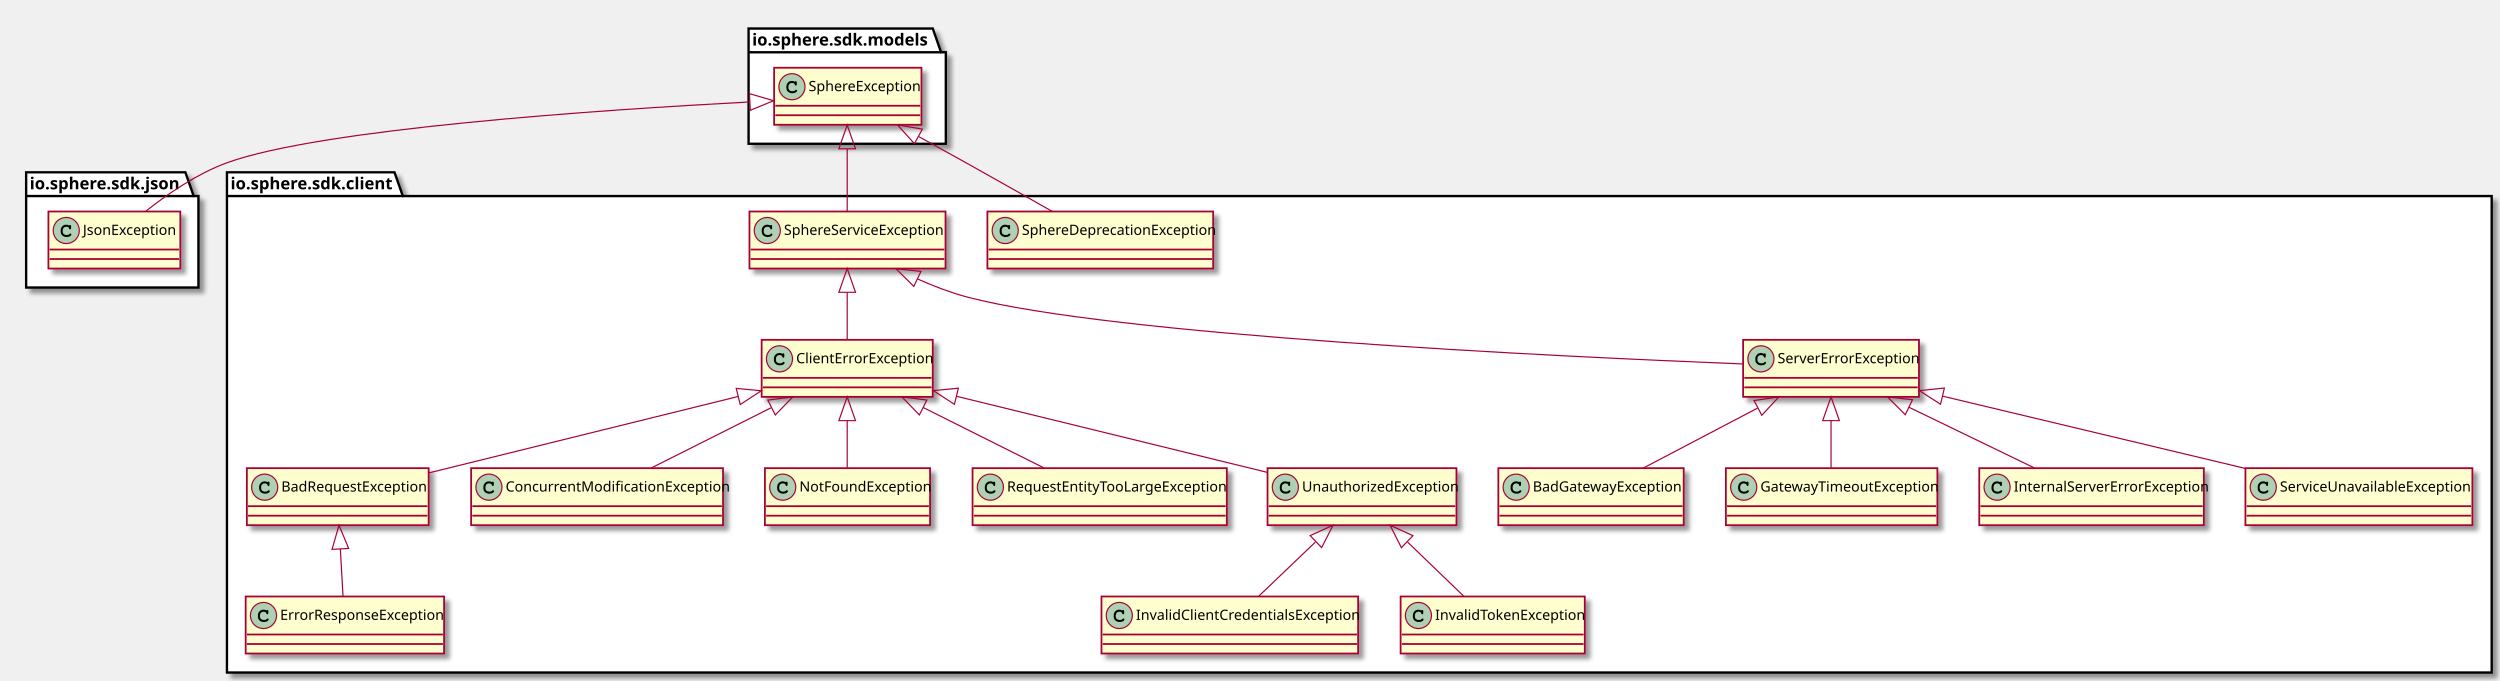
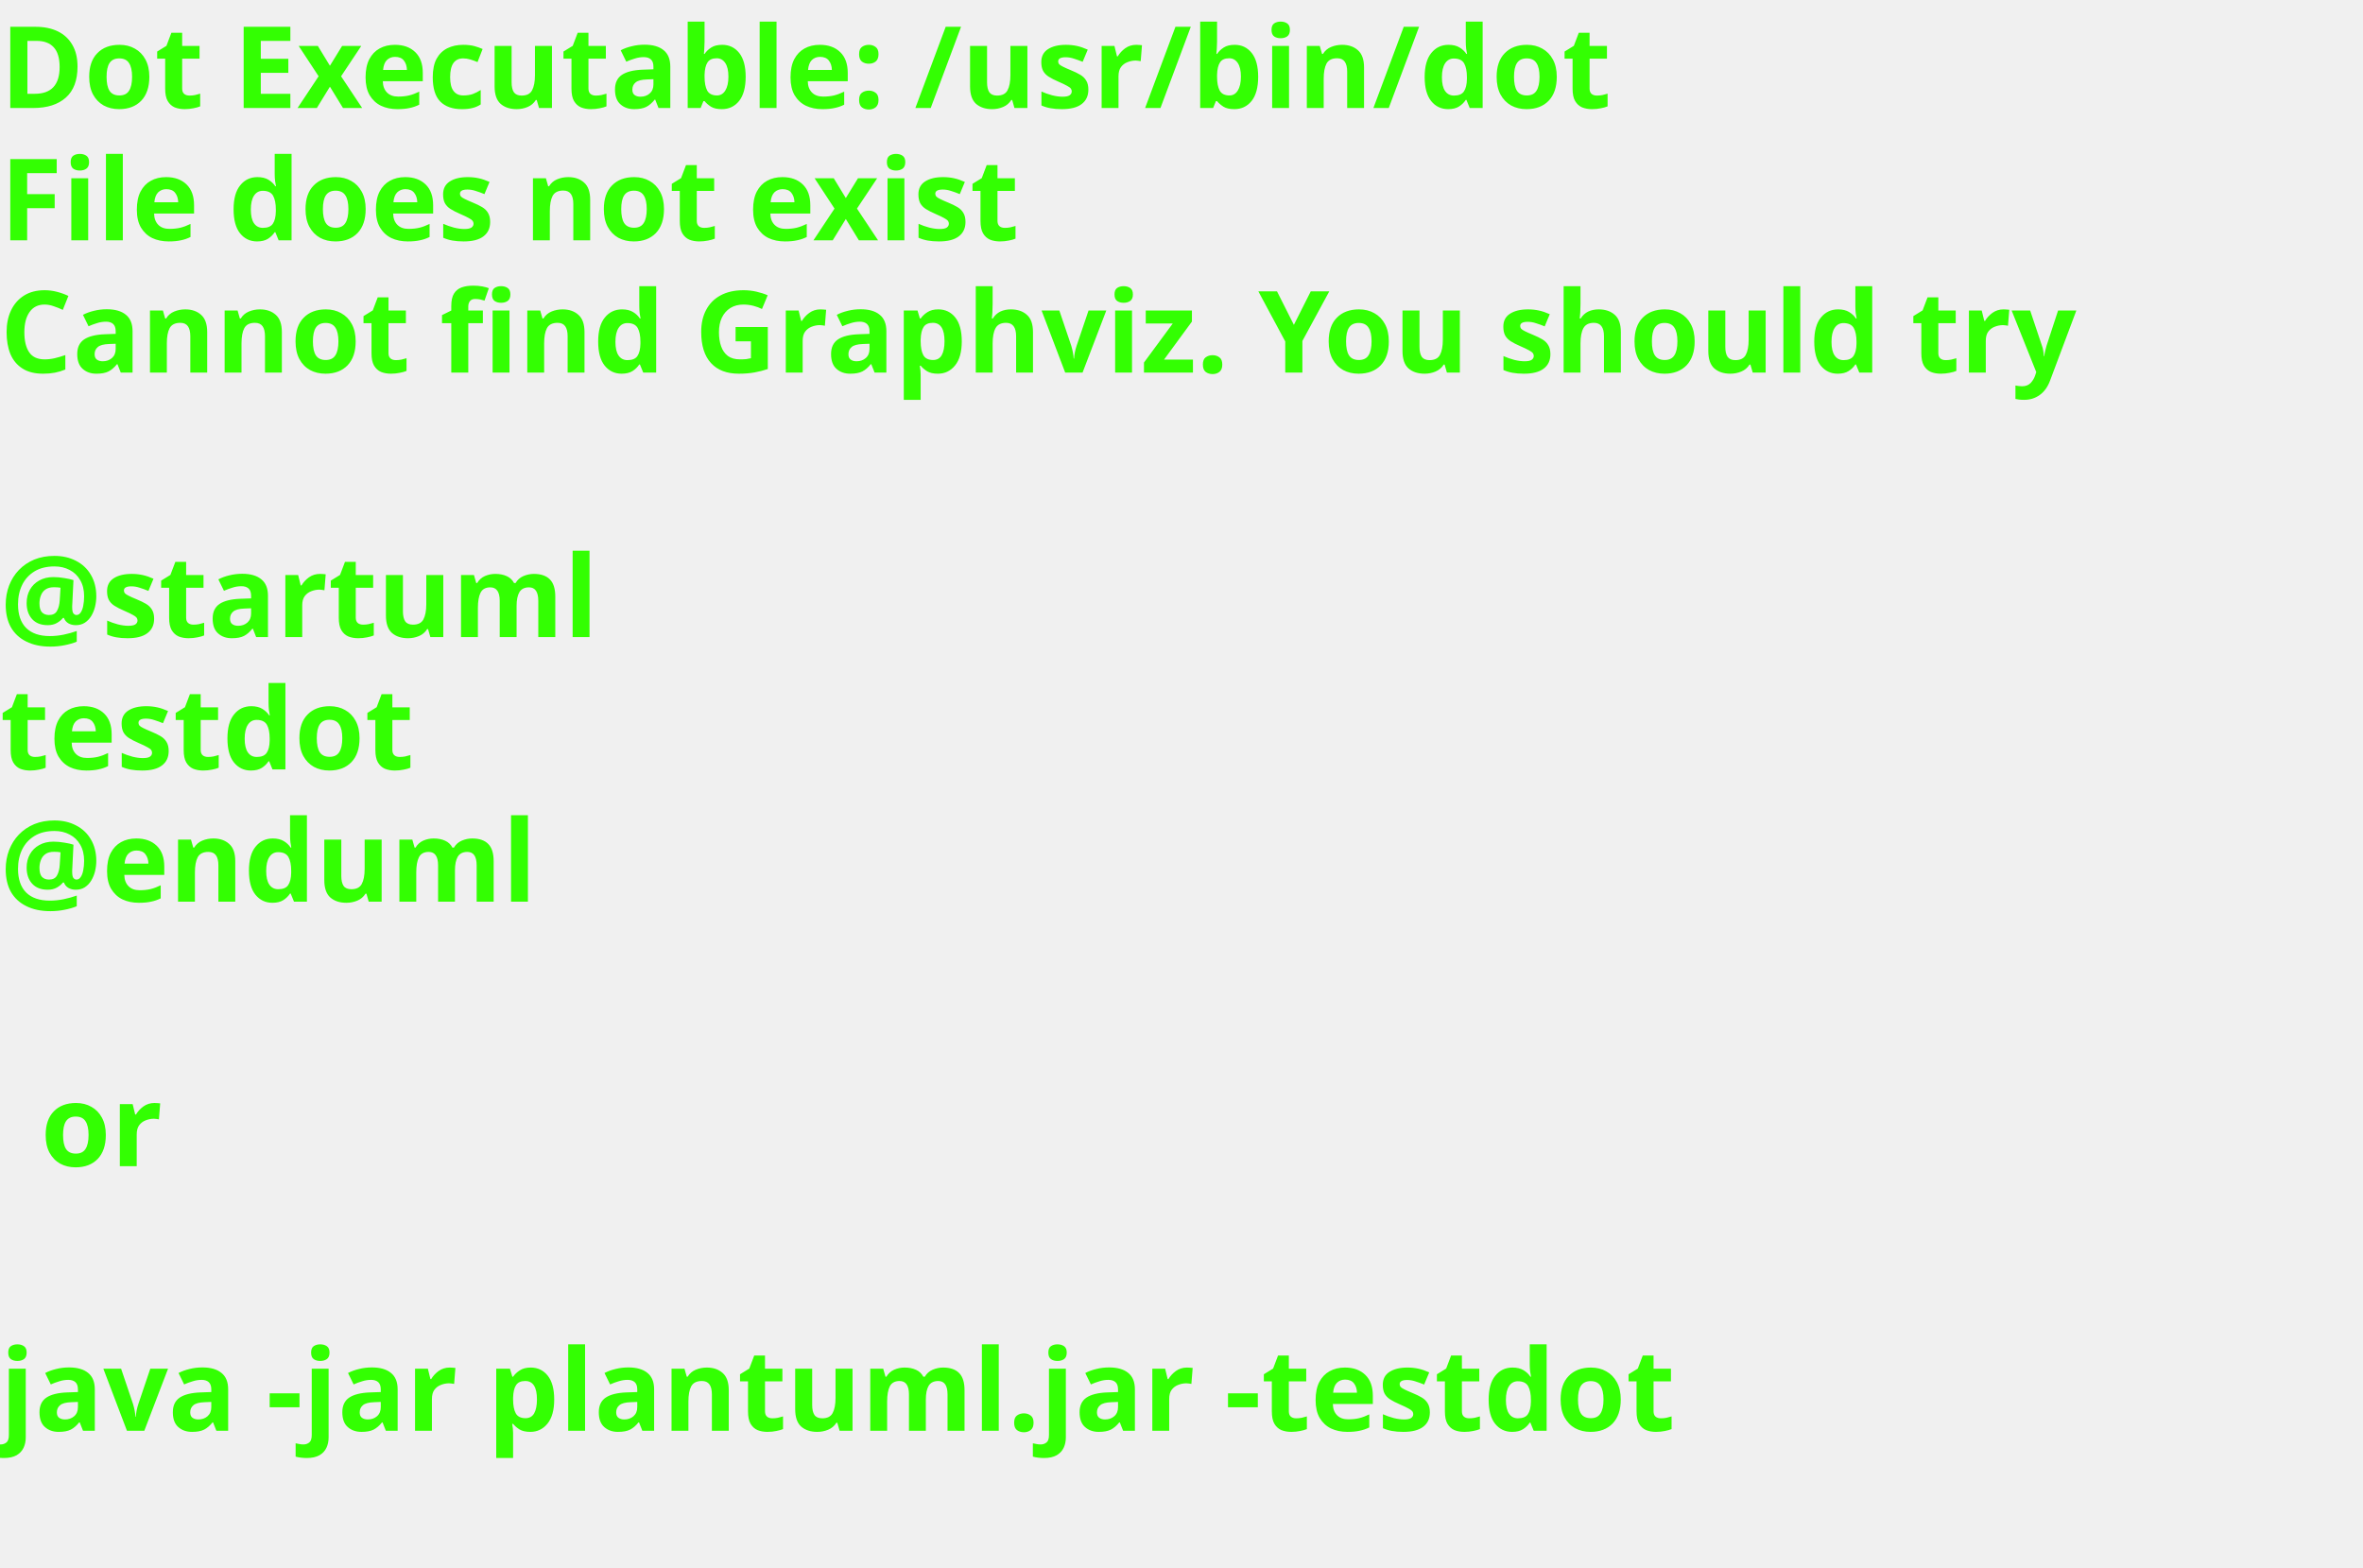
- <svg xmlns="http://www.w3.org/2000/svg" height="573pt" style="width:2104px;height:573px;" version="1.1" viewBox="0 0 2104 573" width="2104pt">
-   <defs>
-     <filter height="300%" id="f1" width="300%" x="-1" y="-1">
-       <feGaussianBlur result="blurOut" stdDeviation="2.0" />
-       <feColorMatrix in="blurOut" result="blurOut2" type="matrix" values="0 0 0 0 0 0 0 0 0 0 0 0 0 0 0 0 0 0 .4 0" />
-       <feOffset dx="4.0" dy="4.0" in="blurOut2" result="blurOut3" />
-       <feBlend in="SourceGraphic" in2="blurOut3" mode="normal" />
-     </filter>
-   </defs>
+ <svg xmlns="http://www.w3.org/2000/svg" height="193pt" style="width:291px;height:193px;background:#000000;" version="1.1" viewBox="0 0 291 193" width="291pt">
+   <defs />
  <g>
-     <polygon fill="#FFFFFF" filter="url(#f1)" points="630,24,785,24,792,43.992,796,43.992,796,121,630,121,630,24" style="stroke: #000000; stroke-width: 2.0;" />
-     <line style="stroke: #000000; stroke-width: 2.0;" x1="630" x2="792" y1="43.992" y2="43.992" />
-     <text fill="#000000" font-family="sans-serif" font-size="14" font-weight="bold" lengthAdjust="spacingAndGlyphs" textLength="149" x="633" y="38.313">io.sphere.sdk.models</text>
-     <polygon fill="#FFFFFF" filter="url(#f1)" points="22,145,156,145,163,164.992,167,164.992,167,242,22,242,22,145" style="stroke: #000000; stroke-width: 2.0;" />
-     <line style="stroke: #000000; stroke-width: 2.0;" x1="22" x2="163" y1="164.992" y2="164.992" />
-     <text fill="#000000" font-family="sans-serif" font-size="14" font-weight="bold" lengthAdjust="spacingAndGlyphs" textLength="128" x="25" y="159.313">io.sphere.sdk.json</text>
-     <polygon fill="#FFFFFF" filter="url(#f1)" points="191,145,332,145,339,164.992,2097,164.992,2097,566,191,566,191,145" style="stroke: #000000; stroke-width: 2.0;" />
-     <line style="stroke: #000000; stroke-width: 2.0;" x1="191" x2="339" y1="164.992" y2="164.992" />
-     <text fill="#000000" font-family="sans-serif" font-size="14" font-weight="bold" lengthAdjust="spacingAndGlyphs" textLength="135" x="194" y="159.313">io.sphere.sdk.client</text>
-     <rect fill="#FEFECE" filter="url(#f1)" height="48" style="stroke: #A80036; stroke-width: 1.5;" width="124" x="651.5" y="57" />
-     <ellipse cx="666.5" cy="73" fill="#ADD1B2" rx="11" ry="11" style="stroke: #A80036; stroke-width: 1.0;" />
-     <path d="M668.844,68.672 L669.016,68.75 C669.234,68.438 669.438,68.344 669.734,68.344 C670.031,68.344 670.312,68.484 670.469,68.75 C670.562,68.906 670.578,69.031 670.578,69.469 L670.578,70.891 C670.578,71.312 670.547,71.5 670.438,71.656 C670.266,71.875 670,72.016 669.734,72.016 C669.516,72.016 669.281,71.906 669.141,71.766 C669,71.641 668.969,71.516 668.906,71.109 C668.812,70.703 668.641,70.484 668.156,70.203 C667.688,69.953 667.078,69.797 666.5,69.797 C664.766,69.797 663.516,71.109 663.516,72.891 L663.516,73.984 C663.516,75.688 664.812,76.781 666.859,76.781 C667.625,76.781 668.312,76.656 668.734,76.391 C668.922,76.297 668.922,76.297 669.375,75.812 C669.562,75.625 669.766,75.547 669.984,75.547 C670.453,75.547 670.844,75.938 670.844,76.391 C670.844,76.781 670.516,77.234 669.938,77.641 C669.188,78.188 668.031,78.484 666.812,78.484 C663.922,78.484 661.812,76.594 661.812,74.016 L661.812,72.891 C661.812,70.172 663.812,68.094 666.438,68.094 C667.312,68.094 667.906,68.234 668.844,68.672 Z " />
-     <text fill="#000000" font-family="sans-serif" font-size="12" lengthAdjust="spacingAndGlyphs" textLength="92" x="680.5" y="76.7">SphereException</text>
-     <line style="stroke: #A80036; stroke-width: 1.5;" x1="652.5" x2="774.5" y1="89" y2="89" />
-     <line style="stroke: #A80036; stroke-width: 1.5;" x1="652.5" x2="774.5" y1="97" y2="97" />
-     <rect fill="#FEFECE" filter="url(#f1)" height="48" style="stroke: #A80036; stroke-width: 1.5;" width="111" x="40.75" y="178" />
-     <ellipse cx="55.75" cy="194" fill="#ADD1B2" rx="11" ry="11" style="stroke: #A80036; stroke-width: 1.0;" />
-     <path d="M58.094,189.672 L58.266,189.75 C58.484,189.438 58.688,189.344 58.984,189.344 C59.281,189.344 59.562,189.484 59.719,189.75 C59.812,189.906 59.828,190.031 59.828,190.469 L59.828,191.891 C59.828,192.312 59.797,192.5 59.688,192.656 C59.516,192.875 59.25,193.016 58.984,193.016 C58.766,193.016 58.531,192.906 58.391,192.766 C58.25,192.641 58.219,192.516 58.156,192.109 C58.062,191.703 57.891,191.484 57.406,191.203 C56.938,190.953 56.328,190.797 55.75,190.797 C54.016,190.797 52.766,192.109 52.766,193.891 L52.766,194.984 C52.766,196.688 54.062,197.781 56.109,197.781 C56.875,197.781 57.562,197.656 57.984,197.391 C58.172,197.297 58.172,197.297 58.625,196.812 C58.812,196.625 59.016,196.547 59.234,196.547 C59.703,196.547 60.094,196.938 60.094,197.391 C60.094,197.781 59.766,198.234 59.188,198.641 C58.438,199.188 57.281,199.484 56.062,199.484 C53.172,199.484 51.062,197.594 51.062,195.016 L51.062,193.891 C51.062,191.172 53.062,189.094 55.688,189.094 C56.562,189.094 57.156,189.234 58.094,189.672 Z " />
-     <text fill="#000000" font-family="sans-serif" font-size="12" lengthAdjust="spacingAndGlyphs" textLength="79" x="69.75" y="197.7">JsonException</text>
-     <line style="stroke: #A80036; stroke-width: 1.5;" x1="41.75" x2="150.75" y1="210" y2="210" />
-     <line style="stroke: #A80036; stroke-width: 1.5;" x1="41.75" x2="150.75" y1="218" y2="218" />
-     <rect fill="#FEFECE" filter="url(#f1)" height="48" style="stroke: #A80036; stroke-width: 1.5;" width="190" x="831" y="178" />
-     <ellipse cx="846" cy="194" fill="#ADD1B2" rx="11" ry="11" style="stroke: #A80036; stroke-width: 1.0;" />
-     <path d="M848.344,189.672 L848.516,189.75 C848.734,189.438 848.938,189.344 849.234,189.344 C849.531,189.344 849.812,189.484 849.969,189.75 C850.062,189.906 850.078,190.031 850.078,190.469 L850.078,191.891 C850.078,192.312 850.047,192.5 849.938,192.656 C849.766,192.875 849.5,193.016 849.234,193.016 C849.016,193.016 848.781,192.906 848.641,192.766 C848.5,192.641 848.469,192.516 848.406,192.109 C848.312,191.703 848.141,191.484 847.656,191.203 C847.188,190.953 846.578,190.797 846,190.797 C844.266,190.797 843.016,192.109 843.016,193.891 L843.016,194.984 C843.016,196.688 844.312,197.781 846.359,197.781 C847.125,197.781 847.812,197.656 848.234,197.391 C848.422,197.297 848.422,197.297 848.875,196.812 C849.062,196.625 849.266,196.547 849.484,196.547 C849.953,196.547 850.344,196.938 850.344,197.391 C850.344,197.781 850.016,198.234 849.438,198.641 C848.688,199.188 847.531,199.484 846.312,199.484 C843.422,199.484 841.312,197.594 841.312,195.016 L841.312,193.891 C841.312,191.172 843.312,189.094 845.938,189.094 C846.812,189.094 847.406,189.234 848.344,189.672 Z " />
-     <text fill="#000000" font-family="sans-serif" font-size="12" lengthAdjust="spacingAndGlyphs" textLength="158" x="860" y="197.7">SphereDeprecationException</text>
-     <line style="stroke: #A80036; stroke-width: 1.5;" x1="832" x2="1020" y1="210" y2="210" />
-     <line style="stroke: #A80036; stroke-width: 1.5;" x1="832" x2="1020" y1="218" y2="218" />
-     <rect fill="#FEFECE" filter="url(#f1)" height="48" style="stroke: #A80036; stroke-width: 1.5;" width="165" x="630.75" y="178" />
-     <ellipse cx="645.75" cy="194" fill="#ADD1B2" rx="11" ry="11" style="stroke: #A80036; stroke-width: 1.0;" />
-     <path d="M648.094,189.672 L648.266,189.75 C648.484,189.438 648.688,189.344 648.984,189.344 C649.281,189.344 649.562,189.484 649.719,189.75 C649.812,189.906 649.828,190.031 649.828,190.469 L649.828,191.891 C649.828,192.312 649.797,192.5 649.688,192.656 C649.516,192.875 649.25,193.016 648.984,193.016 C648.766,193.016 648.531,192.906 648.391,192.766 C648.25,192.641 648.219,192.516 648.156,192.109 C648.062,191.703 647.891,191.484 647.406,191.203 C646.938,190.953 646.328,190.797 645.75,190.797 C644.016,190.797 642.766,192.109 642.766,193.891 L642.766,194.984 C642.766,196.688 644.062,197.781 646.109,197.781 C646.875,197.781 647.562,197.656 647.984,197.391 C648.172,197.297 648.172,197.297 648.625,196.812 C648.812,196.625 649.016,196.547 649.234,196.547 C649.703,196.547 650.094,196.938 650.094,197.391 C650.094,197.781 649.766,198.234 649.188,198.641 C648.438,199.188 647.281,199.484 646.062,199.484 C643.172,199.484 641.062,197.594 641.062,195.016 L641.062,193.891 C641.062,191.172 643.062,189.094 645.688,189.094 C646.562,189.094 647.156,189.234 648.094,189.672 Z " />
-     <text fill="#000000" font-family="sans-serif" font-size="12" lengthAdjust="spacingAndGlyphs" textLength="133" x="659.75" y="197.7">SphereServiceException</text>
-     <line style="stroke: #A80036; stroke-width: 1.5;" x1="631.75" x2="794.75" y1="210" y2="210" />
-     <line style="stroke: #A80036; stroke-width: 1.5;" x1="631.75" x2="794.75" y1="218" y2="218" />
-     <rect fill="#FEFECE" filter="url(#f1)" height="48" style="stroke: #A80036; stroke-width: 1.5;" width="144" x="641" y="286" />
-     <ellipse cx="656" cy="302" fill="#ADD1B2" rx="11" ry="11" style="stroke: #A80036; stroke-width: 1.0;" />
-     <path d="M658.344,297.672 L658.516,297.75 C658.734,297.438 658.938,297.344 659.234,297.344 C659.531,297.344 659.812,297.484 659.969,297.75 C660.062,297.906 660.078,298.031 660.078,298.469 L660.078,299.891 C660.078,300.312 660.047,300.5 659.938,300.656 C659.766,300.875 659.5,301.016 659.234,301.016 C659.016,301.016 658.781,300.906 658.641,300.766 C658.5,300.641 658.469,300.516 658.406,300.109 C658.312,299.703 658.141,299.484 657.656,299.203 C657.188,298.953 656.578,298.797 656,298.797 C654.266,298.797 653.016,300.109 653.016,301.891 L653.016,302.984 C653.016,304.688 654.312,305.781 656.359,305.781 C657.125,305.781 657.812,305.656 658.234,305.391 C658.422,305.297 658.422,305.297 658.875,304.812 C659.062,304.625 659.266,304.547 659.484,304.547 C659.953,304.547 660.344,304.938 660.344,305.391 C660.344,305.781 660.016,306.234 659.438,306.641 C658.688,307.188 657.531,307.484 656.312,307.484 C653.422,307.484 651.312,305.594 651.312,303.016 L651.312,301.891 C651.312,299.172 653.312,297.094 655.938,297.094 C656.812,297.094 657.406,297.234 658.344,297.672 Z " />
-     <text fill="#000000" font-family="sans-serif" font-size="12" lengthAdjust="spacingAndGlyphs" textLength="112" x="670" y="305.7">ClientErrorException</text>
-     <line style="stroke: #A80036; stroke-width: 1.5;" x1="642" x2="784" y1="318" y2="318" />
-     <line style="stroke: #A80036; stroke-width: 1.5;" x1="642" x2="784" y1="326" y2="326" />
-     <rect fill="#FEFECE" filter="url(#f1)" height="48" style="stroke: #A80036; stroke-width: 1.5;" width="153" x="207.75" y="394" />
-     <ellipse cx="222.75" cy="410" fill="#ADD1B2" rx="11" ry="11" style="stroke: #A80036; stroke-width: 1.0;" />
-     <path d="M225.094,405.672 L225.266,405.75 C225.484,405.438 225.688,405.344 225.984,405.344 C226.281,405.344 226.562,405.484 226.719,405.75 C226.812,405.906 226.828,406.031 226.828,406.469 L226.828,407.891 C226.828,408.312 226.797,408.5 226.688,408.656 C226.516,408.875 226.25,409.016 225.984,409.016 C225.766,409.016 225.531,408.906 225.391,408.766 C225.25,408.641 225.219,408.516 225.156,408.109 C225.062,407.703 224.891,407.484 224.406,407.203 C223.938,406.953 223.328,406.797 222.75,406.797 C221.016,406.797 219.766,408.109 219.766,409.891 L219.766,410.984 C219.766,412.688 221.062,413.781 223.109,413.781 C223.875,413.781 224.562,413.656 224.984,413.391 C225.172,413.297 225.172,413.297 225.625,412.812 C225.812,412.625 226.016,412.547 226.234,412.547 C226.703,412.547 227.094,412.938 227.094,413.391 C227.094,413.781 226.766,414.234 226.188,414.641 C225.438,415.188 224.281,415.484 223.062,415.484 C220.172,415.484 218.062,413.594 218.062,411.016 L218.062,409.891 C218.062,407.172 220.062,405.094 222.688,405.094 C223.562,405.094 224.156,405.234 225.094,405.672 Z " />
-     <text fill="#000000" font-family="sans-serif" font-size="12" lengthAdjust="spacingAndGlyphs" textLength="121" x="236.75" y="413.7">BadRequestException</text>
-     <line style="stroke: #A80036; stroke-width: 1.5;" x1="208.75" x2="359.75" y1="426" y2="426" />
-     <line style="stroke: #A80036; stroke-width: 1.5;" x1="208.75" x2="359.75" y1="434" y2="434" />
-     <rect fill="#FEFECE" filter="url(#f1)" height="48" style="stroke: #A80036; stroke-width: 1.5;" width="167" x="206.75" y="502" />
-     <ellipse cx="221.75" cy="518" fill="#ADD1B2" rx="11" ry="11" style="stroke: #A80036; stroke-width: 1.0;" />
-     <path d="M224.094,513.672 L224.266,513.75 C224.484,513.438 224.688,513.344 224.984,513.344 C225.281,513.344 225.562,513.484 225.719,513.75 C225.812,513.906 225.828,514.031 225.828,514.469 L225.828,515.891 C225.828,516.312 225.797,516.5 225.688,516.656 C225.516,516.875 225.25,517.016 224.984,517.016 C224.766,517.016 224.531,516.906 224.391,516.766 C224.25,516.641 224.219,516.516 224.156,516.109 C224.062,515.703 223.891,515.484 223.406,515.203 C222.938,514.953 222.328,514.797 221.75,514.797 C220.016,514.797 218.766,516.109 218.766,517.891 L218.766,518.984 C218.766,520.688 220.062,521.781 222.109,521.781 C222.875,521.781 223.562,521.656 223.984,521.391 C224.172,521.297 224.172,521.297 224.625,520.812 C224.812,520.625 225.016,520.547 225.234,520.547 C225.703,520.547 226.094,520.938 226.094,521.391 C226.094,521.781 225.766,522.234 225.188,522.641 C224.438,523.188 223.281,523.484 222.062,523.484 C219.172,523.484 217.062,521.594 217.062,519.016 L217.062,517.891 C217.062,515.172 219.062,513.094 221.688,513.094 C222.562,513.094 223.156,513.234 224.094,513.672 Z " />
-     <text fill="#000000" font-family="sans-serif" font-size="12" lengthAdjust="spacingAndGlyphs" textLength="135" x="235.75" y="521.7">ErrorResponseException</text>
-     <line style="stroke: #A80036; stroke-width: 1.5;" x1="207.75" x2="372.75" y1="534" y2="534" />
-     <line style="stroke: #A80036; stroke-width: 1.5;" x1="207.75" x2="372.75" y1="542" y2="542" />
-     <rect fill="#FEFECE" filter="url(#f1)" height="48" style="stroke: #A80036; stroke-width: 1.5;" width="212" x="396.5" y="394" />
-     <ellipse cx="411.5" cy="410" fill="#ADD1B2" rx="11" ry="11" style="stroke: #A80036; stroke-width: 1.0;" />
-     <path d="M413.844,405.672 L414.016,405.75 C414.234,405.438 414.438,405.344 414.734,405.344 C415.031,405.344 415.312,405.484 415.469,405.75 C415.562,405.906 415.578,406.031 415.578,406.469 L415.578,407.891 C415.578,408.312 415.547,408.5 415.438,408.656 C415.266,408.875 415,409.016 414.734,409.016 C414.516,409.016 414.281,408.906 414.141,408.766 C414,408.641 413.969,408.516 413.906,408.109 C413.812,407.703 413.641,407.484 413.156,407.203 C412.688,406.953 412.078,406.797 411.5,406.797 C409.766,406.797 408.516,408.109 408.516,409.891 L408.516,410.984 C408.516,412.688 409.812,413.781 411.859,413.781 C412.625,413.781 413.312,413.656 413.734,413.391 C413.922,413.297 413.922,413.297 414.375,412.812 C414.562,412.625 414.766,412.547 414.984,412.547 C415.453,412.547 415.844,412.938 415.844,413.391 C415.844,413.781 415.516,414.234 414.938,414.641 C414.188,415.188 413.031,415.484 411.812,415.484 C408.922,415.484 406.812,413.594 406.812,411.016 L406.812,409.891 C406.812,407.172 408.812,405.094 411.438,405.094 C412.312,405.094 412.906,405.234 413.844,405.672 Z " />
-     <text fill="#000000" font-family="sans-serif" font-size="12" lengthAdjust="spacingAndGlyphs" textLength="180" x="425.5" y="413.7">ConcurrentModificationException</text>
-     <line style="stroke: #A80036; stroke-width: 1.5;" x1="397.5" x2="607.5" y1="426" y2="426" />
-     <line style="stroke: #A80036; stroke-width: 1.5;" x1="397.5" x2="607.5" y1="434" y2="434" />
-     <rect fill="#FEFECE" filter="url(#f1)" height="48" style="stroke: #A80036; stroke-width: 1.5;" width="139" x="643.75" y="394" />
-     <ellipse cx="658.75" cy="410" fill="#ADD1B2" rx="11" ry="11" style="stroke: #A80036; stroke-width: 1.0;" />
-     <path d="M661.094,405.672 L661.266,405.75 C661.484,405.438 661.688,405.344 661.984,405.344 C662.281,405.344 662.562,405.484 662.719,405.75 C662.812,405.906 662.828,406.031 662.828,406.469 L662.828,407.891 C662.828,408.312 662.797,408.5 662.688,408.656 C662.516,408.875 662.25,409.016 661.984,409.016 C661.766,409.016 661.531,408.906 661.391,408.766 C661.25,408.641 661.219,408.516 661.156,408.109 C661.062,407.703 660.891,407.484 660.406,407.203 C659.938,406.953 659.328,406.797 658.75,406.797 C657.016,406.797 655.766,408.109 655.766,409.891 L655.766,410.984 C655.766,412.688 657.062,413.781 659.109,413.781 C659.875,413.781 660.562,413.656 660.984,413.391 C661.172,413.297 661.172,413.297 661.625,412.812 C661.812,412.625 662.016,412.547 662.234,412.547 C662.703,412.547 663.094,412.938 663.094,413.391 C663.094,413.781 662.766,414.234 662.188,414.641 C661.438,415.188 660.281,415.484 659.062,415.484 C656.172,415.484 654.062,413.594 654.062,411.016 L654.062,409.891 C654.062,407.172 656.062,405.094 658.688,405.094 C659.562,405.094 660.156,405.234 661.094,405.672 Z " />
-     <text fill="#000000" font-family="sans-serif" font-size="12" lengthAdjust="spacingAndGlyphs" textLength="107" x="672.75" y="413.7">NotFoundException</text>
-     <line style="stroke: #A80036; stroke-width: 1.5;" x1="644.75" x2="781.75" y1="426" y2="426" />
-     <line style="stroke: #A80036; stroke-width: 1.5;" x1="644.75" x2="781.75" y1="434" y2="434" />
-     <rect fill="#FEFECE" filter="url(#f1)" height="48" style="stroke: #A80036; stroke-width: 1.5;" width="214" x="818.5" y="394" />
-     <ellipse cx="833.5" cy="410" fill="#ADD1B2" rx="11" ry="11" style="stroke: #A80036; stroke-width: 1.0;" />
-     <path d="M835.844,405.672 L836.016,405.75 C836.234,405.438 836.438,405.344 836.734,405.344 C837.031,405.344 837.312,405.484 837.469,405.75 C837.562,405.906 837.578,406.031 837.578,406.469 L837.578,407.891 C837.578,408.312 837.547,408.5 837.438,408.656 C837.266,408.875 837,409.016 836.734,409.016 C836.516,409.016 836.281,408.906 836.141,408.766 C836,408.641 835.969,408.516 835.906,408.109 C835.812,407.703 835.641,407.484 835.156,407.203 C834.688,406.953 834.078,406.797 833.5,406.797 C831.766,406.797 830.516,408.109 830.516,409.891 L830.516,410.984 C830.516,412.688 831.812,413.781 833.859,413.781 C834.625,413.781 835.312,413.656 835.734,413.391 C835.922,413.297 835.922,413.297 836.375,412.812 C836.562,412.625 836.766,412.547 836.984,412.547 C837.453,412.547 837.844,412.938 837.844,413.391 C837.844,413.781 837.516,414.234 836.938,414.641 C836.188,415.188 835.031,415.484 833.812,415.484 C830.922,415.484 828.812,413.594 828.812,411.016 L828.812,409.891 C828.812,407.172 830.812,405.094 833.438,405.094 C834.312,405.094 834.906,405.234 835.844,405.672 Z " />
-     <text fill="#000000" font-family="sans-serif" font-size="12" lengthAdjust="spacingAndGlyphs" textLength="182" x="847.5" y="413.7">RequestEntityTooLargeException</text>
-     <line style="stroke: #A80036; stroke-width: 1.5;" x1="819.5" x2="1031.5" y1="426" y2="426" />
-     <line style="stroke: #A80036; stroke-width: 1.5;" x1="819.5" x2="1031.5" y1="434" y2="434" />
-     <rect fill="#FEFECE" filter="url(#f1)" height="48" style="stroke: #A80036; stroke-width: 1.5;" width="159" x="1066.75" y="394" />
-     <ellipse cx="1081.75" cy="410" fill="#ADD1B2" rx="11" ry="11" style="stroke: #A80036; stroke-width: 1.0;" />
-     <path d="M1084.094,405.672 L1084.266,405.75 C1084.484,405.438 1084.688,405.344 1084.984,405.344 C1085.281,405.344 1085.562,405.484 1085.719,405.75 C1085.812,405.906 1085.828,406.031 1085.828,406.469 L1085.828,407.891 C1085.828,408.312 1085.797,408.5 1085.688,408.656 C1085.516,408.875 1085.25,409.016 1084.984,409.016 C1084.766,409.016 1084.531,408.906 1084.391,408.766 C1084.25,408.641 1084.219,408.516 1084.156,408.109 C1084.062,407.703 1083.891,407.484 1083.406,407.203 C1082.938,406.953 1082.328,406.797 1081.75,406.797 C1080.016,406.797 1078.766,408.109 1078.766,409.891 L1078.766,410.984 C1078.766,412.688 1080.062,413.781 1082.109,413.781 C1082.875,413.781 1083.562,413.656 1083.984,413.391 C1084.172,413.297 1084.172,413.297 1084.625,412.812 C1084.812,412.625 1085.016,412.547 1085.234,412.547 C1085.703,412.547 1086.094,412.938 1086.094,413.391 C1086.094,413.781 1085.766,414.234 1085.188,414.641 C1084.438,415.188 1083.281,415.484 1082.062,415.484 C1079.172,415.484 1077.062,413.594 1077.062,411.016 L1077.062,409.891 C1077.062,407.172 1079.062,405.094 1081.688,405.094 C1082.562,405.094 1083.156,405.234 1084.094,405.672 Z " />
-     <text fill="#000000" font-family="sans-serif" font-size="12" lengthAdjust="spacingAndGlyphs" textLength="127" x="1095.75" y="413.7">UnauthorizedException</text>
-     <line style="stroke: #A80036; stroke-width: 1.5;" x1="1067.75" x2="1224.75" y1="426" y2="426" />
-     <line style="stroke: #A80036; stroke-width: 1.5;" x1="1067.75" x2="1224.75" y1="434" y2="434" />
-     <rect fill="#FEFECE" filter="url(#f1)" height="48" style="stroke: #A80036; stroke-width: 1.5;" width="216" x="927" y="502" />
-     <ellipse cx="942" cy="518" fill="#ADD1B2" rx="11" ry="11" style="stroke: #A80036; stroke-width: 1.0;" />
-     <path d="M944.344,513.672 L944.516,513.75 C944.734,513.438 944.938,513.344 945.234,513.344 C945.531,513.344 945.812,513.484 945.969,513.75 C946.062,513.906 946.078,514.031 946.078,514.469 L946.078,515.891 C946.078,516.312 946.047,516.5 945.938,516.656 C945.766,516.875 945.5,517.016 945.234,517.016 C945.016,517.016 944.781,516.906 944.641,516.766 C944.5,516.641 944.469,516.516 944.406,516.109 C944.312,515.703 944.141,515.484 943.656,515.203 C943.188,514.953 942.578,514.797 942,514.797 C940.266,514.797 939.016,516.109 939.016,517.891 L939.016,518.984 C939.016,520.688 940.312,521.781 942.359,521.781 C943.125,521.781 943.812,521.656 944.234,521.391 C944.422,521.297 944.422,521.297 944.875,520.812 C945.062,520.625 945.266,520.547 945.484,520.547 C945.953,520.547 946.344,520.938 946.344,521.391 C946.344,521.781 946.016,522.234 945.438,522.641 C944.688,523.188 943.531,523.484 942.312,523.484 C939.422,523.484 937.312,521.594 937.312,519.016 L937.312,517.891 C937.312,515.172 939.312,513.094 941.938,513.094 C942.812,513.094 943.406,513.234 944.344,513.672 Z " />
-     <text fill="#000000" font-family="sans-serif" font-size="12" lengthAdjust="spacingAndGlyphs" textLength="184" x="956" y="521.7">InvalidClientCredentialsException</text>
-     <line style="stroke: #A80036; stroke-width: 1.5;" x1="928" x2="1142" y1="534" y2="534" />
-     <line style="stroke: #A80036; stroke-width: 1.5;" x1="928" x2="1142" y1="542" y2="542" />
-     <rect fill="#FEFECE" filter="url(#f1)" height="48" style="stroke: #A80036; stroke-width: 1.5;" width="155" x="1178.75" y="502" />
-     <ellipse cx="1193.75" cy="518" fill="#ADD1B2" rx="11" ry="11" style="stroke: #A80036; stroke-width: 1.0;" />
-     <path d="M1196.094,513.672 L1196.266,513.75 C1196.484,513.438 1196.688,513.344 1196.984,513.344 C1197.281,513.344 1197.562,513.484 1197.719,513.75 C1197.812,513.906 1197.828,514.031 1197.828,514.469 L1197.828,515.891 C1197.828,516.312 1197.797,516.5 1197.688,516.656 C1197.516,516.875 1197.25,517.016 1196.984,517.016 C1196.766,517.016 1196.531,516.906 1196.391,516.766 C1196.25,516.641 1196.219,516.516 1196.156,516.109 C1196.062,515.703 1195.891,515.484 1195.406,515.203 C1194.938,514.953 1194.328,514.797 1193.75,514.797 C1192.016,514.797 1190.766,516.109 1190.766,517.891 L1190.766,518.984 C1190.766,520.688 1192.062,521.781 1194.109,521.781 C1194.875,521.781 1195.562,521.656 1195.984,521.391 C1196.172,521.297 1196.172,521.297 1196.625,520.812 C1196.812,520.625 1197.016,520.547 1197.234,520.547 C1197.703,520.547 1198.094,520.938 1198.094,521.391 C1198.094,521.781 1197.766,522.234 1197.188,522.641 C1196.438,523.188 1195.281,523.484 1194.062,523.484 C1191.172,523.484 1189.062,521.594 1189.062,519.016 L1189.062,517.891 C1189.062,515.172 1191.062,513.094 1193.688,513.094 C1194.562,513.094 1195.156,513.234 1196.094,513.672 Z " />
-     <text fill="#000000" font-family="sans-serif" font-size="12" lengthAdjust="spacingAndGlyphs" textLength="123" x="1207.75" y="521.7">InvalidTokenException</text>
-     <line style="stroke: #A80036; stroke-width: 1.5;" x1="1179.75" x2="1332.75" y1="534" y2="534" />
-     <line style="stroke: #A80036; stroke-width: 1.5;" x1="1179.75" x2="1332.75" y1="542" y2="542" />
-     <rect fill="#FEFECE" filter="url(#f1)" height="48" style="stroke: #A80036; stroke-width: 1.5;" width="148" x="1467" y="286" />
-     <ellipse cx="1482" cy="302" fill="#ADD1B2" rx="11" ry="11" style="stroke: #A80036; stroke-width: 1.0;" />
-     <path d="M1484.344,297.672 L1484.516,297.75 C1484.734,297.438 1484.938,297.344 1485.234,297.344 C1485.531,297.344 1485.812,297.484 1485.969,297.75 C1486.062,297.906 1486.078,298.031 1486.078,298.469 L1486.078,299.891 C1486.078,300.312 1486.047,300.5 1485.938,300.656 C1485.766,300.875 1485.5,301.016 1485.234,301.016 C1485.016,301.016 1484.781,300.906 1484.641,300.766 C1484.5,300.641 1484.469,300.516 1484.406,300.109 C1484.312,299.703 1484.141,299.484 1483.656,299.203 C1483.188,298.953 1482.578,298.797 1482,298.797 C1480.266,298.797 1479.016,300.109 1479.016,301.891 L1479.016,302.984 C1479.016,304.688 1480.312,305.781 1482.359,305.781 C1483.125,305.781 1483.812,305.656 1484.234,305.391 C1484.422,305.297 1484.422,305.297 1484.875,304.812 C1485.062,304.625 1485.266,304.547 1485.484,304.547 C1485.953,304.547 1486.344,304.938 1486.344,305.391 C1486.344,305.781 1486.016,306.234 1485.438,306.641 C1484.688,307.188 1483.531,307.484 1482.312,307.484 C1479.422,307.484 1477.312,305.594 1477.312,303.016 L1477.312,301.891 C1477.312,299.172 1479.312,297.094 1481.938,297.094 C1482.812,297.094 1483.406,297.234 1484.344,297.672 Z " />
-     <text fill="#000000" font-family="sans-serif" font-size="12" lengthAdjust="spacingAndGlyphs" textLength="116" x="1496" y="305.7">ServerErrorException</text>
-     <line style="stroke: #A80036; stroke-width: 1.5;" x1="1468" x2="1614" y1="318" y2="318" />
-     <line style="stroke: #A80036; stroke-width: 1.5;" x1="1468" x2="1614" y1="326" y2="326" />
-     <rect fill="#FEFECE" filter="url(#f1)" height="48" style="stroke: #A80036; stroke-width: 1.5;" width="156" x="1261" y="394" />
-     <ellipse cx="1276" cy="410" fill="#ADD1B2" rx="11" ry="11" style="stroke: #A80036; stroke-width: 1.0;" />
-     <path d="M1278.344,405.672 L1278.516,405.75 C1278.734,405.438 1278.938,405.344 1279.234,405.344 C1279.531,405.344 1279.812,405.484 1279.969,405.75 C1280.062,405.906 1280.078,406.031 1280.078,406.469 L1280.078,407.891 C1280.078,408.312 1280.047,408.5 1279.938,408.656 C1279.766,408.875 1279.5,409.016 1279.234,409.016 C1279.016,409.016 1278.781,408.906 1278.641,408.766 C1278.5,408.641 1278.469,408.516 1278.406,408.109 C1278.312,407.703 1278.141,407.484 1277.656,407.203 C1277.188,406.953 1276.578,406.797 1276,406.797 C1274.266,406.797 1273.016,408.109 1273.016,409.891 L1273.016,410.984 C1273.016,412.688 1274.312,413.781 1276.359,413.781 C1277.125,413.781 1277.812,413.656 1278.234,413.391 C1278.422,413.297 1278.422,413.297 1278.875,412.812 C1279.062,412.625 1279.266,412.547 1279.484,412.547 C1279.953,412.547 1280.344,412.938 1280.344,413.391 C1280.344,413.781 1280.016,414.234 1279.438,414.641 C1278.688,415.188 1277.531,415.484 1276.312,415.484 C1273.422,415.484 1271.312,413.594 1271.312,411.016 L1271.312,409.891 C1271.312,407.172 1273.312,405.094 1275.938,405.094 C1276.812,405.094 1277.406,405.234 1278.344,405.672 Z " />
-     <text fill="#000000" font-family="sans-serif" font-size="12" lengthAdjust="spacingAndGlyphs" textLength="124" x="1290" y="413.7">BadGatewayException</text>
-     <line style="stroke: #A80036; stroke-width: 1.5;" x1="1262" x2="1416" y1="426" y2="426" />
-     <line style="stroke: #A80036; stroke-width: 1.5;" x1="1262" x2="1416" y1="434" y2="434" />
-     <rect fill="#FEFECE" filter="url(#f1)" height="48" style="stroke: #A80036; stroke-width: 1.5;" width="178" x="1452.5" y="394" />
-     <ellipse cx="1467.5" cy="410" fill="#ADD1B2" rx="11" ry="11" style="stroke: #A80036; stroke-width: 1.0;" />
-     <path d="M1469.844,405.672 L1470.016,405.75 C1470.234,405.438 1470.438,405.344 1470.734,405.344 C1471.031,405.344 1471.312,405.484 1471.469,405.75 C1471.562,405.906 1471.578,406.031 1471.578,406.469 L1471.578,407.891 C1471.578,408.312 1471.547,408.5 1471.438,408.656 C1471.266,408.875 1471,409.016 1470.734,409.016 C1470.516,409.016 1470.281,408.906 1470.141,408.766 C1470,408.641 1469.969,408.516 1469.906,408.109 C1469.812,407.703 1469.641,407.484 1469.156,407.203 C1468.688,406.953 1468.078,406.797 1467.5,406.797 C1465.766,406.797 1464.516,408.109 1464.516,409.891 L1464.516,410.984 C1464.516,412.688 1465.812,413.781 1467.859,413.781 C1468.625,413.781 1469.312,413.656 1469.734,413.391 C1469.922,413.297 1469.922,413.297 1470.375,412.812 C1470.562,412.625 1470.766,412.547 1470.984,412.547 C1471.453,412.547 1471.844,412.938 1471.844,413.391 C1471.844,413.781 1471.516,414.234 1470.938,414.641 C1470.188,415.188 1469.031,415.484 1467.812,415.484 C1464.922,415.484 1462.812,413.594 1462.812,411.016 L1462.812,409.891 C1462.812,407.172 1464.812,405.094 1467.438,405.094 C1468.312,405.094 1468.906,405.234 1469.844,405.672 Z " />
-     <text fill="#000000" font-family="sans-serif" font-size="12" lengthAdjust="spacingAndGlyphs" textLength="146" x="1481.5" y="413.7">GatewayTimeoutException</text>
-     <line style="stroke: #A80036; stroke-width: 1.5;" x1="1453.5" x2="1629.5" y1="426" y2="426" />
-     <line style="stroke: #A80036; stroke-width: 1.5;" x1="1453.5" x2="1629.5" y1="434" y2="434" />
-     <rect fill="#FEFECE" filter="url(#f1)" height="48" style="stroke: #A80036; stroke-width: 1.5;" width="189" x="1665.75" y="394" />
-     <ellipse cx="1680.75" cy="410" fill="#ADD1B2" rx="11" ry="11" style="stroke: #A80036; stroke-width: 1.0;" />
-     <path d="M1683.094,405.672 L1683.266,405.75 C1683.484,405.438 1683.688,405.344 1683.984,405.344 C1684.281,405.344 1684.562,405.484 1684.719,405.75 C1684.812,405.906 1684.828,406.031 1684.828,406.469 L1684.828,407.891 C1684.828,408.312 1684.797,408.5 1684.688,408.656 C1684.516,408.875 1684.25,409.016 1683.984,409.016 C1683.766,409.016 1683.531,408.906 1683.391,408.766 C1683.25,408.641 1683.219,408.516 1683.156,408.109 C1683.062,407.703 1682.891,407.484 1682.406,407.203 C1681.938,406.953 1681.328,406.797 1680.75,406.797 C1679.016,406.797 1677.766,408.109 1677.766,409.891 L1677.766,410.984 C1677.766,412.688 1679.062,413.781 1681.109,413.781 C1681.875,413.781 1682.562,413.656 1682.984,413.391 C1683.172,413.297 1683.172,413.297 1683.625,412.812 C1683.812,412.625 1684.016,412.547 1684.234,412.547 C1684.703,412.547 1685.094,412.938 1685.094,413.391 C1685.094,413.781 1684.766,414.234 1684.188,414.641 C1683.438,415.188 1682.281,415.484 1681.062,415.484 C1678.172,415.484 1676.062,413.594 1676.062,411.016 L1676.062,409.891 C1676.062,407.172 1678.062,405.094 1680.688,405.094 C1681.562,405.094 1682.156,405.234 1683.094,405.672 Z " />
-     <text fill="#000000" font-family="sans-serif" font-size="12" lengthAdjust="spacingAndGlyphs" textLength="157" x="1694.75" y="413.7">InternalServerErrorException</text>
-     <line style="stroke: #A80036; stroke-width: 1.5;" x1="1666.75" x2="1853.75" y1="426" y2="426" />
-     <line style="stroke: #A80036; stroke-width: 1.5;" x1="1666.75" x2="1853.75" y1="434" y2="434" />
-     <rect fill="#FEFECE" filter="url(#f1)" height="48" style="stroke: #A80036; stroke-width: 1.5;" width="191" x="1889.75" y="394" />
-     <ellipse cx="1904.75" cy="410" fill="#ADD1B2" rx="11" ry="11" style="stroke: #A80036; stroke-width: 1.0;" />
-     <path d="M1907.094,405.672 L1907.266,405.75 C1907.484,405.438 1907.688,405.344 1907.984,405.344 C1908.281,405.344 1908.562,405.484 1908.719,405.75 C1908.812,405.906 1908.828,406.031 1908.828,406.469 L1908.828,407.891 C1908.828,408.312 1908.797,408.5 1908.688,408.656 C1908.516,408.875 1908.25,409.016 1907.984,409.016 C1907.766,409.016 1907.531,408.906 1907.391,408.766 C1907.25,408.641 1907.219,408.516 1907.156,408.109 C1907.062,407.703 1906.891,407.484 1906.406,407.203 C1905.938,406.953 1905.328,406.797 1904.75,406.797 C1903.016,406.797 1901.766,408.109 1901.766,409.891 L1901.766,410.984 C1901.766,412.688 1903.062,413.781 1905.109,413.781 C1905.875,413.781 1906.562,413.656 1906.984,413.391 C1907.172,413.297 1907.172,413.297 1907.625,412.812 C1907.812,412.625 1908.016,412.547 1908.234,412.547 C1908.703,412.547 1909.094,412.938 1909.094,413.391 C1909.094,413.781 1908.766,414.234 1908.188,414.641 C1907.438,415.188 1906.281,415.484 1905.062,415.484 C1902.172,415.484 1900.062,413.594 1900.062,411.016 L1900.062,409.891 C1900.062,407.172 1902.062,405.094 1904.688,405.094 C1905.562,405.094 1906.156,405.234 1907.094,405.672 Z " />
-     <text fill="#000000" font-family="sans-serif" font-size="12" lengthAdjust="spacingAndGlyphs" textLength="159" x="1918.75" y="413.7">ServiceUnavailableException</text>
-     <line style="stroke: #A80036; stroke-width: 1.5;" x1="1890.75" x2="2079.75" y1="426" y2="426" />
-     <line style="stroke: #A80036; stroke-width: 1.5;" x1="1890.75" x2="2079.75" y1="434" y2="434" />
-     <path d="M631.062,85.802 C504.999,92.464 269.788,108.337 191,137 C165.771,146.178 140.732,163.474 122.698,177.774 " fill="none" style="stroke: #A80036; stroke-width: 1.0;" />
-     <polygon fill="none" points="630.723,78.811,651.056,84.775,631.441,92.792,630.723,78.811" style="stroke: #A80036; stroke-width: 1.0;" />
-     <path d="M773.305,115.009 C786.408,122.226 800.182,129.846 813,137 C837.117,150.461 864.027,165.694 885.536,177.921 " fill="none" style="stroke: #A80036; stroke-width: 1.0;" />
-     <polygon fill="none" points="769.552,120.934,755.397,105.166,776.295,108.665,769.552,120.934" style="stroke: #A80036; stroke-width: 1.0;" />
-     <path d="M713,125.376 C713,143.122 713,162.938 713,177.832 " fill="none" style="stroke: #A80036; stroke-width: 1.0;" />
-     <polygon fill="none" points="706,125.227,713,105.227,720,125.227,706,125.227" style="stroke: #A80036; stroke-width: 1.0;" />
-     <path d="M713,246.024 C713,259.579 713,274.038 713,285.678 " fill="none" style="stroke: #A80036; stroke-width: 1.0;" />
-     <polygon fill="none" points="706,246,713,226,720,246,706,246" style="stroke: #A80036; stroke-width: 1.0;" />
-     <path d="M621.212,333.68 C543.554,352.868 433.561,380.046 360.57,398.081 " fill="none" style="stroke: #A80036; stroke-width: 1.0;" />
-     <polygon fill="none" points="619.616,326.863,640.711,328.862,622.974,340.455,619.616,326.863" style="stroke: #A80036; stroke-width: 1.0;" />
-     <path d="M286.435,462.024 C287.203,475.579 288.021,490.038 288.68,501.678 " fill="none" style="stroke: #A80036; stroke-width: 1.0;" />
-     <polygon fill="none" points="279.443,462.364,285.302,442,293.421,461.573,279.443,462.364" style="stroke: #A80036; stroke-width: 1.0;" />
-     <path d="M648.901,343.201 C616.371,359.543 577.6,379.021 548.058,393.862 " fill="none" style="stroke: #A80036; stroke-width: 1.0;" />
-     <polygon fill="none" points="646.202,336.724,667.216,334,652.487,349.234,646.202,336.724" style="stroke: #A80036; stroke-width: 1.0;" />
-     <path d="M713,354.024 C713,367.579 713,382.038 713,393.678 " fill="none" style="stroke: #A80036; stroke-width: 1.0;" />
-     <polygon fill="none" points="706,354,713,334,720,354,706,354" style="stroke: #A80036; stroke-width: 1.0;" />
-     <path d="M776.945,342.972 C809.722,359.361 848.903,378.952 878.723,393.862 " fill="none" style="stroke: #A80036; stroke-width: 1.0;" />
-     <polygon fill="none" points="773.759,349.206,759.001,334,780.02,336.684,773.759,349.206" style="stroke: #A80036; stroke-width: 1.0;" />
-     <path d="M804.983,333.518 C882.683,352.539 992.799,379.496 1066.68,397.582 " fill="none" style="stroke: #A80036; stroke-width: 1.0;" />
-     <polygon fill="none" points="803.236,340.297,785.474,328.742,806.565,326.699,803.236,340.297" style="stroke: #A80036; stroke-width: 1.0;" />
-     <path d="M1106.96,456.28 C1091.14,471.391 1073.35,488.375 1059.42,501.678 " fill="none" style="stroke: #A80036; stroke-width: 1.0;" />
-     <polygon fill="none" points="1102.62,450.751,1121.91,442,1112.28,460.876,1102.62,450.751" style="stroke: #A80036; stroke-width: 1.0;" />
-     <path d="M1184.69,456.28 C1200.37,471.391 1217.99,488.375 1231.8,501.678 " fill="none" style="stroke: #A80036; stroke-width: 1.0;" />
-     <polygon fill="none" points="1179.41,460.919,1169.87,442,1189.13,450.838,1179.41,460.919" style="stroke: #A80036; stroke-width: 1.0;" />
-     <path d="M772.167,234.762 C785.591,240.762 800.02,246.307 814,250 C935.742,282.159 1307.08,299.959 1466.74,306.302 " fill="none" style="stroke: #A80036; stroke-width: 1.0;" />
-     <polygon fill="none" points="769.063,241.037,754.012,226.123,775.079,228.396,769.063,241.037" style="stroke: #A80036; stroke-width: 1.0;" />
-     <path d="M1479.2,343.431 C1448.15,359.725 1411.24,379.09 1383.09,393.862 " fill="none" style="stroke: #A80036; stroke-width: 1.0;" />
-     <polygon fill="none" points="1476.21,337.095,1497.17,334,1482.71,349.492,1476.21,337.095" style="stroke: #A80036; stroke-width: 1.0;" />
-     <path d="M1541,354.024 C1541,367.579 1541,382.038 1541,393.678 " fill="none" style="stroke: #A80036; stroke-width: 1.0;" />
-     <polygon fill="none" points="1534,354,1541,334,1548,354,1534,354" style="stroke: #A80036; stroke-width: 1.0;" />
-     <path d="M1606.58,342.744 C1640.54,359.179 1681.25,378.882 1712.2,393.862 " fill="none" style="stroke: #A80036; stroke-width: 1.0;" />
-     <polygon fill="none" points="1603.47,349.015,1588.52,334,1609.57,336.413,1603.47,349.015" style="stroke: #A80036; stroke-width: 1.0;" />
-     <path d="M1635.12,333.47 C1709.98,351.342 1814.28,376.243 1889.5,394.201 " fill="none" style="stroke: #A80036; stroke-width: 1.0;" />
-     <polygon fill="none" points="1633.14,340.195,1615.32,328.742,1636.39,326.578,1633.14,340.195" style="stroke: #A80036; stroke-width: 1.0;" />
+     <text fill="#33FF02" font-family="sans-serif" font-size="14" font-weight="bold" lengthAdjust="spacingAndGlyphs" textLength="227" x="0" y="13.303">Dot Executable: /usr/bin/dot</text>
+     <text fill="#33FF02" font-family="sans-serif" font-size="14" font-weight="bold" lengthAdjust="spacingAndGlyphs" textLength="144" x="0" y="29.593">File does not exist</text>
+     <text fill="#33FF02" font-family="sans-serif" font-size="14" font-weight="bold" lengthAdjust="spacingAndGlyphs" textLength="290" x="0" y="45.883">Cannot find Graphviz. You should try</text>
+     <text fill="#33FF02" font-family="sans-serif" font-size="14" font-weight="bold" lengthAdjust="spacingAndGlyphs" textLength="0" x="5" y="62.173" />
+     <text fill="#33FF02" font-family="sans-serif" font-size="14" font-weight="bold" lengthAdjust="spacingAndGlyphs" textLength="78" x="0" y="78.463">@startuml</text>
+     <text fill="#33FF02" font-family="sans-serif" font-size="14" font-weight="bold" lengthAdjust="spacingAndGlyphs" textLength="55" x="0" y="94.753">testdot</text>
+     <text fill="#33FF02" font-family="sans-serif" font-size="14" font-weight="bold" lengthAdjust="spacingAndGlyphs" textLength="71" x="0" y="111.043">@enduml</text>
+     <text fill="#33FF02" font-family="sans-serif" font-size="14" font-weight="bold" lengthAdjust="spacingAndGlyphs" textLength="0" x="5" y="127.333" />
+     <text fill="#33FF02" font-family="sans-serif" font-size="14" font-weight="bold" lengthAdjust="spacingAndGlyphs" textLength="17" x="5" y="143.623">or</text>
+     <text fill="#33FF02" font-family="sans-serif" font-size="14" font-weight="bold" lengthAdjust="spacingAndGlyphs" textLength="0" x="5" y="159.913" />
+     <text fill="#33FF02" font-family="sans-serif" font-size="14" font-weight="bold" lengthAdjust="spacingAndGlyphs" textLength="235" x="0" y="176.203">java -jar plantuml.jar -testdot</text>
+     <text fill="#33FF02" font-family="sans-serif" font-size="14" font-weight="bold" lengthAdjust="spacingAndGlyphs" textLength="0" x="5" y="192.493" />
  </g>
</svg>
